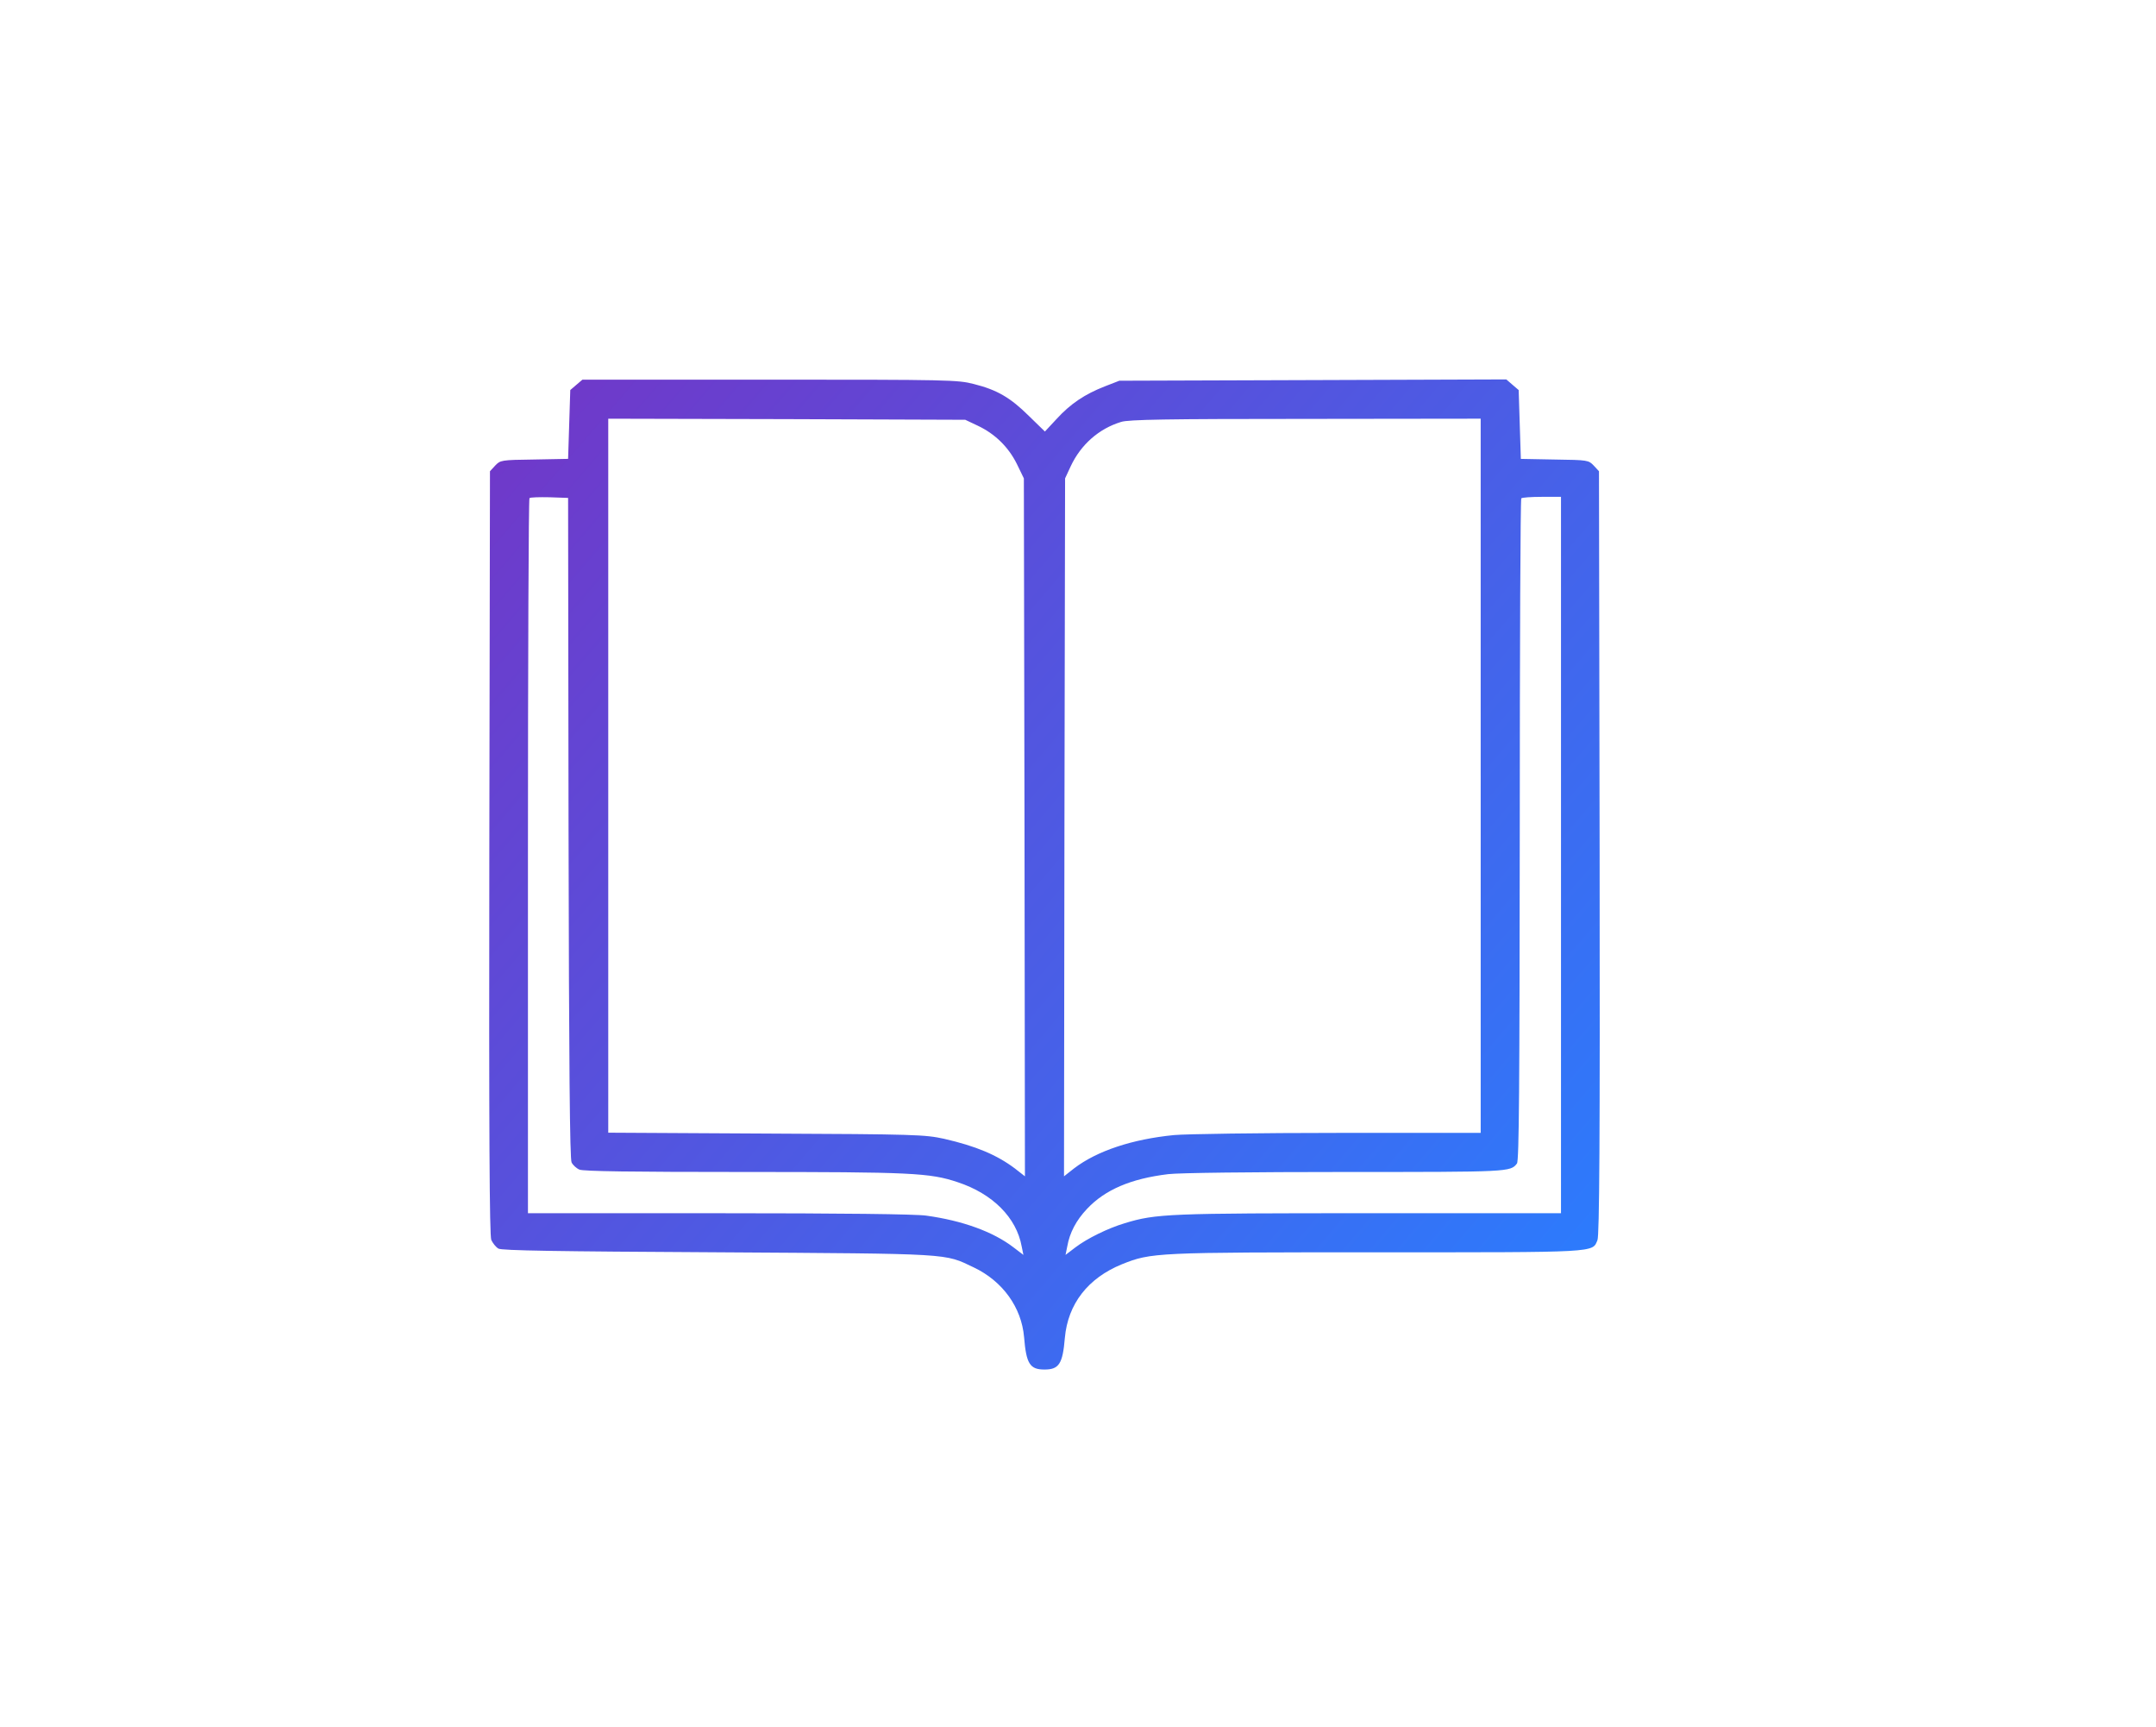
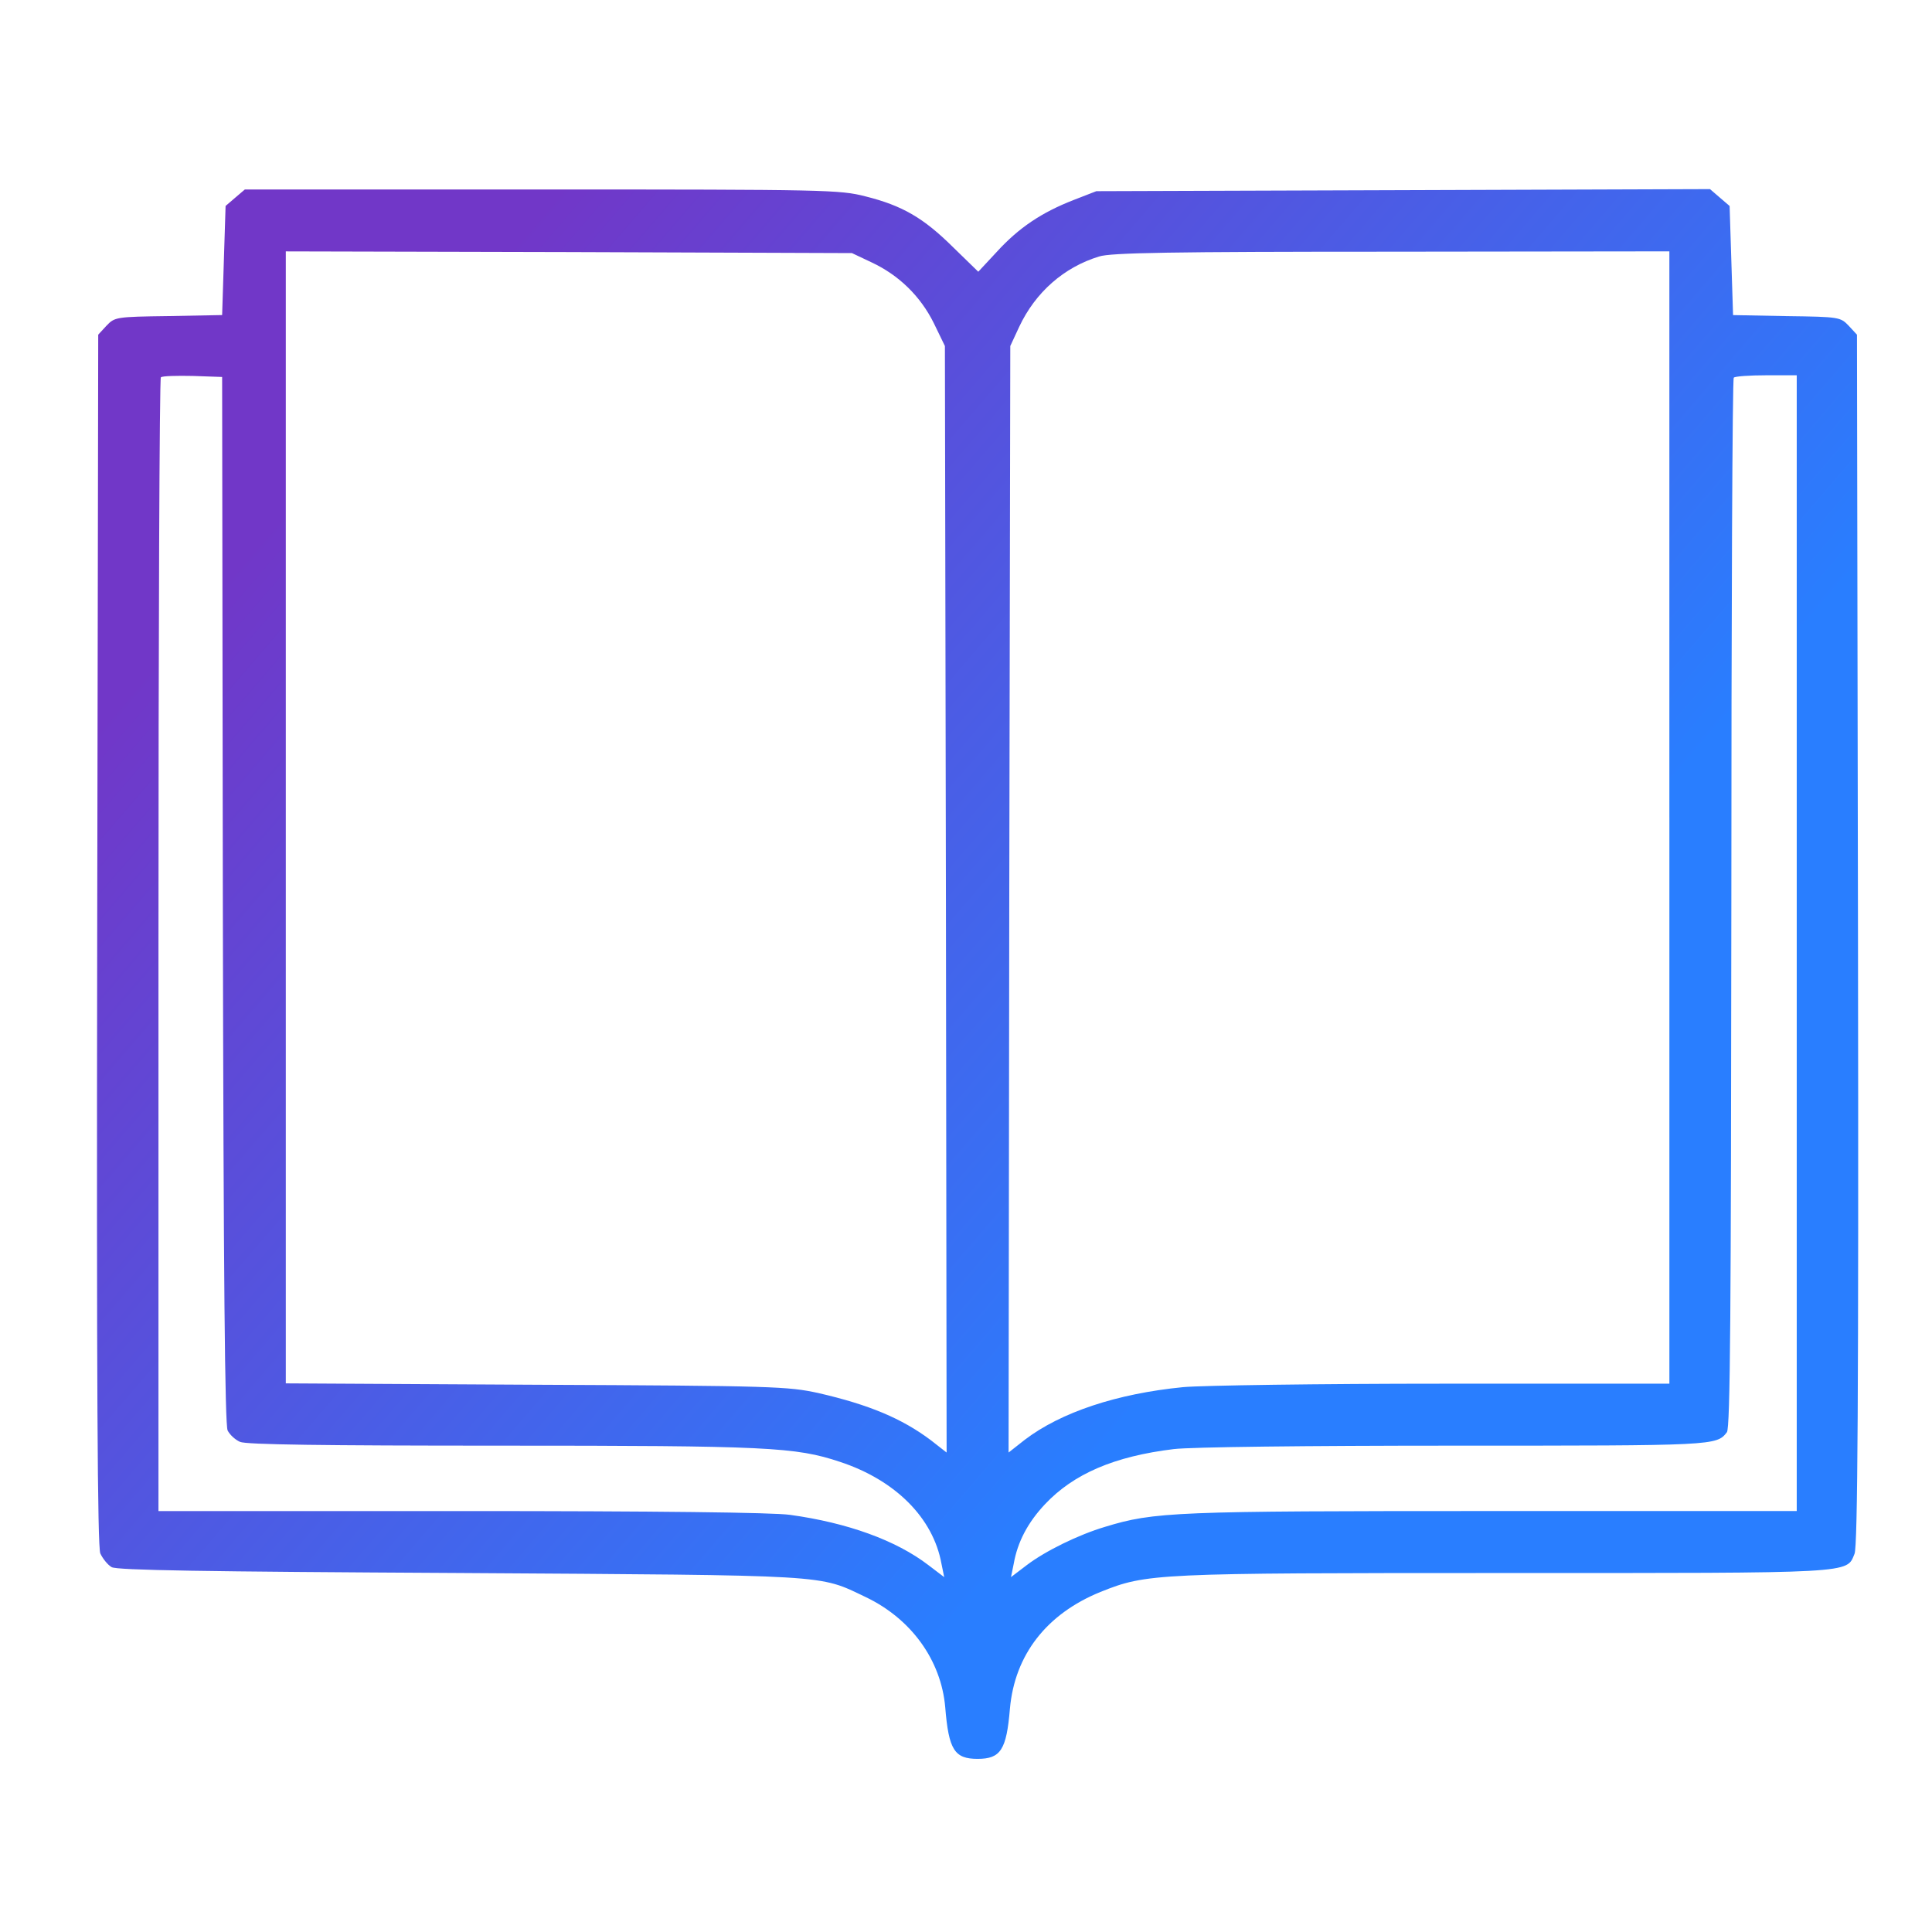
- <svg xmlns="http://www.w3.org/2000/svg" xmlns:xlink="http://www.w3.org/1999/xlink" height="24.408" width="30.494" id="svg10" xml:space="preserve" enable-background="new 0 0 1000 1000" viewBox="0 0 30.494 24.408" y="0px" x="0px" version="1.1">
-   <defs id="defs14">
+ <svg xmlns="http://www.w3.org/2000/svg" xmlns:xlink="http://www.w3.org/1999/xlink" id="svg873" version="1.1" height="32" width="32">
+   <defs id="defs877">
+     <linearGradient id="_lgradient_0" x1="0" y1="0.5" x2="1" y2="0.5" gradientTransform="matrix(27.99999,0,0,28,1.976619,1.913986)" gradientUnits="userSpaceOnUse">
+       <stop offset="0%" stop-opacity="1" style="stop-color:rgb(105,227,255)" id="stop33" />
+       <stop offset="100%" stop-opacity="1" style="stop-color:rgb(0,255,194)" id="stop35" />
+     </linearGradient>
+     <linearGradient xlink:href="#linearGradient819" id="linearGradient821" x1="145.397" y1="3797.493" x2="9848.088" y2="-4536.738" gradientUnits="userSpaceOnUse" gradientTransform="matrix(0.388889,0,0,0.388889,2462.162,915.1826)" />
    <linearGradient id="linearGradient819">
-       <stop id="stop815" offset="0" style="stop-color:#7137c8;stop-opacity:1" />
-       <stop id="stop817" offset="1" style="stop-color:#297eff;stop-opacity:1" />
+       <stop style="stop-color:#7137c8;stop-opacity:1" offset="0" id="stop815" />
+       <stop style="stop-color:#297eff;stop-opacity:1" offset="1" id="stop817" />
    </linearGradient>
-     <linearGradient gradientTransform="matrix(0.7777778,0,0,0.7777778,885.4945,132.9985)" gradientUnits="userSpaceOnUse" y2="-4536.738" x2="9848.088" y1="3797.493" x1="145.397" id="linearGradient821" xlink:href="#linearGradient819" />
  </defs>
-   <g transform="matrix(0.02060746,0,0,0.02060746,4.934006,2.495398)" id="view-history">
-     <g id="g6" transform="matrix(0.1,0,0,-0.1,0,465)">
-       <path style="fill:url(#linearGradient821);fill-opacity:1;stroke-width:0.778" id="path4" d="m 1561.461,3220.388 -41.688,-35.779 -7.467,-236.833 -7.467,-235.356 -232.4,-4.432 c -227.889,-2.956 -232.4,-4.512 -268.1,-41.689 L 968.561,2627.565 964.128,11.976 c -2.956,-1945.3 1.478,-2627.567 13.378,-2658.833 10.422,-22.323 31.267,-49.155 49.155,-59.579 23.8,-13.377 390.289,-19.365 1505.933,-25.355 1625.091,-10.421 1550.579,-5.989 1757.623,-104.221 196.622,-93.879 326.2,-272.612 344.088,-476.7 14.933,-184.723 40.212,-223.456 140,-223.456 99.789,0 125.145,38.733 140,217.467 20.845,232.4 157.889,409.656 391.768,504.933 201.055,80.423 230.844,81.9 1750.232,81.9 1525.3,0 1477.623,-2.956 1513.4,83.377 13.379,32.746 17.888,668.812 14.933,2660.312 l -4.433,2615.588 -35.777,38.735 c -35.779,37.256 -40.211,38.733 -268.1,41.689 l -232.4,4.433 -7.467,235.356 -7.468,236.834 -41.688,35.778 -43.167,37.256 -1327.2,-4.512 -1328.678,-4.433 -99.788,-38.735 c -137.045,-53.588 -235.356,-119.154 -330.712,-223.454 l -80.422,-86.411 -110.21,107.256 c -126.623,125.144 -217.468,178.733 -378.312,218.944 -110.212,28.311 -168.312,29.789 -1400.156,29.789 h -1285.511 z m 2754.189,-280 c 117.678,-55.145 211.479,-145.989 269.579,-263.668 l 47.677,-98.312 4.433,-2393.688 2.955,-2395.166 -68.521,53.588 c -125.145,93.8 -266.623,153.377 -487.045,204.012 -131.055,28.31 -189.155,31.265 -1219.944,35.777 l -1084.379,5.989 V 539.232 2987.988 l 1225.856,-2.956 1224.378,-4.433 z M 7768.361,537.754 V -1912.48 h -978.6 c -539.233,0 -1045.644,-7.465 -1126.067,-14.932 -287.465,-28.312 -528.809,-108.733 -685.221,-227.889 l -70,-55.067 2.955,2393.689 4.433,2395.167 38.733,83.455 c 70,148.945 193.667,257.677 345.567,303.877 49.156,16.412 314.3,20.844 1266.067,20.844 l 1202.056,1.479 V 537.754 Z M 1507.872,180.287 c 2.955,-1639.944 8.944,-2273.056 20.844,-2295.379 8.944,-17.889 32.744,-40.21 53.589,-49.154 25.278,-11.9 358.944,-16.412 1126.068,-16.412 1157.332,0 1278.044,-5.988 1470.156,-70 239.789,-78.944 403.665,-242.744 439.445,-440.923 l 11.9,-58.1 -68.523,52.112 c -140,107.256 -350,183.244 -598.811,217.467 -72.954,10.421 -576.489,16.41 -1423.954,16.41 H 1229.272 V -16.335 c 0,1346.567 4.433,2453.267 10.422,2459.255 5.989,5.988 68.522,7.468 138.522,5.988 l 126.622,-4.433 z M 8319.494,-5.913 V -2463.612 H 7005.673 c -1379.312,0 -1465.723,-2.956 -1680.156,-68.523 -114.723,-34.221 -257.678,-104.221 -338.1,-165.356 l -68.523,-52.11 11.9,58.1 c 16.411,93.877 61.056,178.733 135.567,257.677 123.589,131.056 299.368,207.044 557.124,238.312 74.509,8.944 565.989,14.855 1218.465,14.855 1123.111,0 1130.579,0 1175.223,58.1 14.932,17.889 17.888,531.765 19.366,2289.389 0,1245.223 4.434,2270.023 10.423,2274.533 4.433,5.99 68.523,10.424 141.477,10.424 h 131.055 z" />
+   <g transform="translate(-250.0002,54)" id="view-refresh">
+     <path id="path836" style="opacity:0.001" d="m 282,-38 16,0 0,16 -16,0 z" />
+     <g id="g841" transform="translate(281.9725,-37.00011)">
+       <g transform="translate(-485.034,-41.01747)" id="layer12-0">
+         <path id="path838" style="fill:#dedede" d="m 499.062,49.018 c 0,3.314 -2.686,6 -6,6 -3.28,0 -5.94,-2.633 -5.994,-5.9 a 1,1 0 0 1 -0.006,-0.1 1,1 0 0 1 1,-1 1,1 0 0 1 1,1 c 0,2.209 1.791,4 4,4 2.209,0 4,-1.791 4,-4 0,-2.209 -1.791,-4 -4,-4 l 0,2 -4,-3 4,-3 0,2 c 3.314,0 6,2.686 6,6 z" />
+       </g>
+     </g>
+   </g>
+   <g style="clip-rule:evenodd;fill-rule:evenodd;stroke-linejoin:round;stroke-miterlimit:1.414" id="view-history">
+     <rect ry="0.915" y="0" x="0" height="32" width="32" id="rect817-5" style="fill:#ffff96;fill-opacity:0;stroke-width:1.042;stroke-miterlimit:1.414;stroke-dasharray:none" />
+     <g id="view-history-6" transform="matrix(0.04121492,0,0,0.04121492,-3.388993,-3.589227)">
+       <g transform="matrix(0.1,0,0,-0.1,0,465)" id="g6">
+         <path d="m 1767.544,2984.695 -38.711,-33.223 -6.934,-219.917 -6.934,-218.544 -215.8,-4.116 c -211.611,-2.745 -215.8,-4.19 -248.95,-38.711 l -33.222,-35.968 -4.117,-2428.761 c -2.744,-1806.351 1.372,-2439.884 12.422,-2468.917 9.678,-20.728 29.034,-45.644 45.644,-55.323 22.1,-12.421 362.411,-17.982 1398.366,-23.544 1509.013,-9.677 1439.824,-5.561 1632.078,-96.777 182.577,-87.173 302.9,-253.14 319.511,-442.65 13.867,-171.529 37.339,-207.495 130,-207.495 92.661,0 116.205,35.966 130,201.934 19.355,215.8 146.611,380.394 363.784,468.866 186.694,74.678 214.355,76.05 1625.216,76.05 1416.35,0 1372.079,-2.746 1405.3,77.421 12.423,30.407 16.61,621.039 13.866,2470.289 l -4.116,2428.761 -33.222,35.967 c -33.223,34.595 -37.339,35.966 -248.95,38.712 l -215.8,4.116 -6.934,218.545 -6.934,219.917 -38.711,33.222 -40.084,34.594 -1232.4,-4.19 -1233.772,-4.116 -92.66,-35.967 c -127.256,-49.761 -218.546,-110.644 -307.09,-207.494 l -74.678,-80.239 -102.338,99.596 c -117.579,116.204 -201.934,165.966 -351.289,203.304 -102.339,26.289 -156.289,27.662 -1300.144,27.662 H 1806.255 Z m 2557.461,-260 c 109.273,-51.206 196.373,-135.561 250.323,-244.834 l 44.271,-91.289 4.117,-2222.711 2.744,-2224.083 -63.626,49.76 c -116.206,87.1 -247.579,142.422 -452.256,189.44 -121.694,26.288 -175.644,29.032 -1132.805,33.222 l -1006.924,5.561 V 495.05 2768.895 l 1138.295,-2.745 1136.922,-4.116 z M 7531.095,493.678 V -1781.539 h -908.7 c -500.716,0 -970.956,-6.932 -1045.634,-13.866 -266.932,-26.29 -491.037,-100.966 -636.276,-211.611 l -65,-51.134 2.744,2222.711 4.116,2224.084 35.966,77.494 c 65,138.306 179.834,239.272 320.884,282.172 45.645,15.24 291.85,19.355 1175.634,19.355 l 1116.195,1.373 V 493.678 Z M 1717.784,161.744 c 2.744,-1522.806 8.305,-2110.694 19.355,-2131.423 8.306,-16.611 30.406,-37.338 49.761,-45.643 23.473,-11.05 333.305,-15.239 1045.634,-15.239 1074.666,0 1186.755,-5.561 1365.144,-65 222.661,-73.305 374.832,-225.405 408.056,-409.428 l 11.05,-53.95 -63.629,48.39 c -130,99.594 -325,170.155 -556.039,201.934 -67.743,9.677 -535.311,15.238 -1322.243,15.238 h -1215.79 V -20.833 c 0,1250.384 4.117,2278.034 9.678,2283.594 5.562,5.561 63.627,6.934 128.627,5.561 l 117.578,-4.117 z M 8042.861,-11.156 V -2293.305 h -1219.976 c -1280.79,0 -1361.029,-2.745 -1560.146,-63.629 -106.528,-31.777 -239.273,-96.777 -313.95,-153.544 l -63.628,-48.388 11.05,53.95 c 15.239,87.171 56.695,165.966 125.884,239.271 114.761,121.695 277.984,192.256 517.329,221.29 69.187,8.306 525.561,13.794 1131.432,13.794 1042.889,0 1049.823,0 1091.279,53.95 13.866,16.611 16.61,493.783 17.982,2125.861 0,1156.278 4.118,2107.878 9.678,2112.066 4.116,5.562 63.629,9.679 131.372,9.679 h 121.694 z" id="path4" style="fill:url(#linearGradient821);fill-opacity:1;stroke-width:0.722" />
+       </g>
    </g>
  </g>
</svg>
